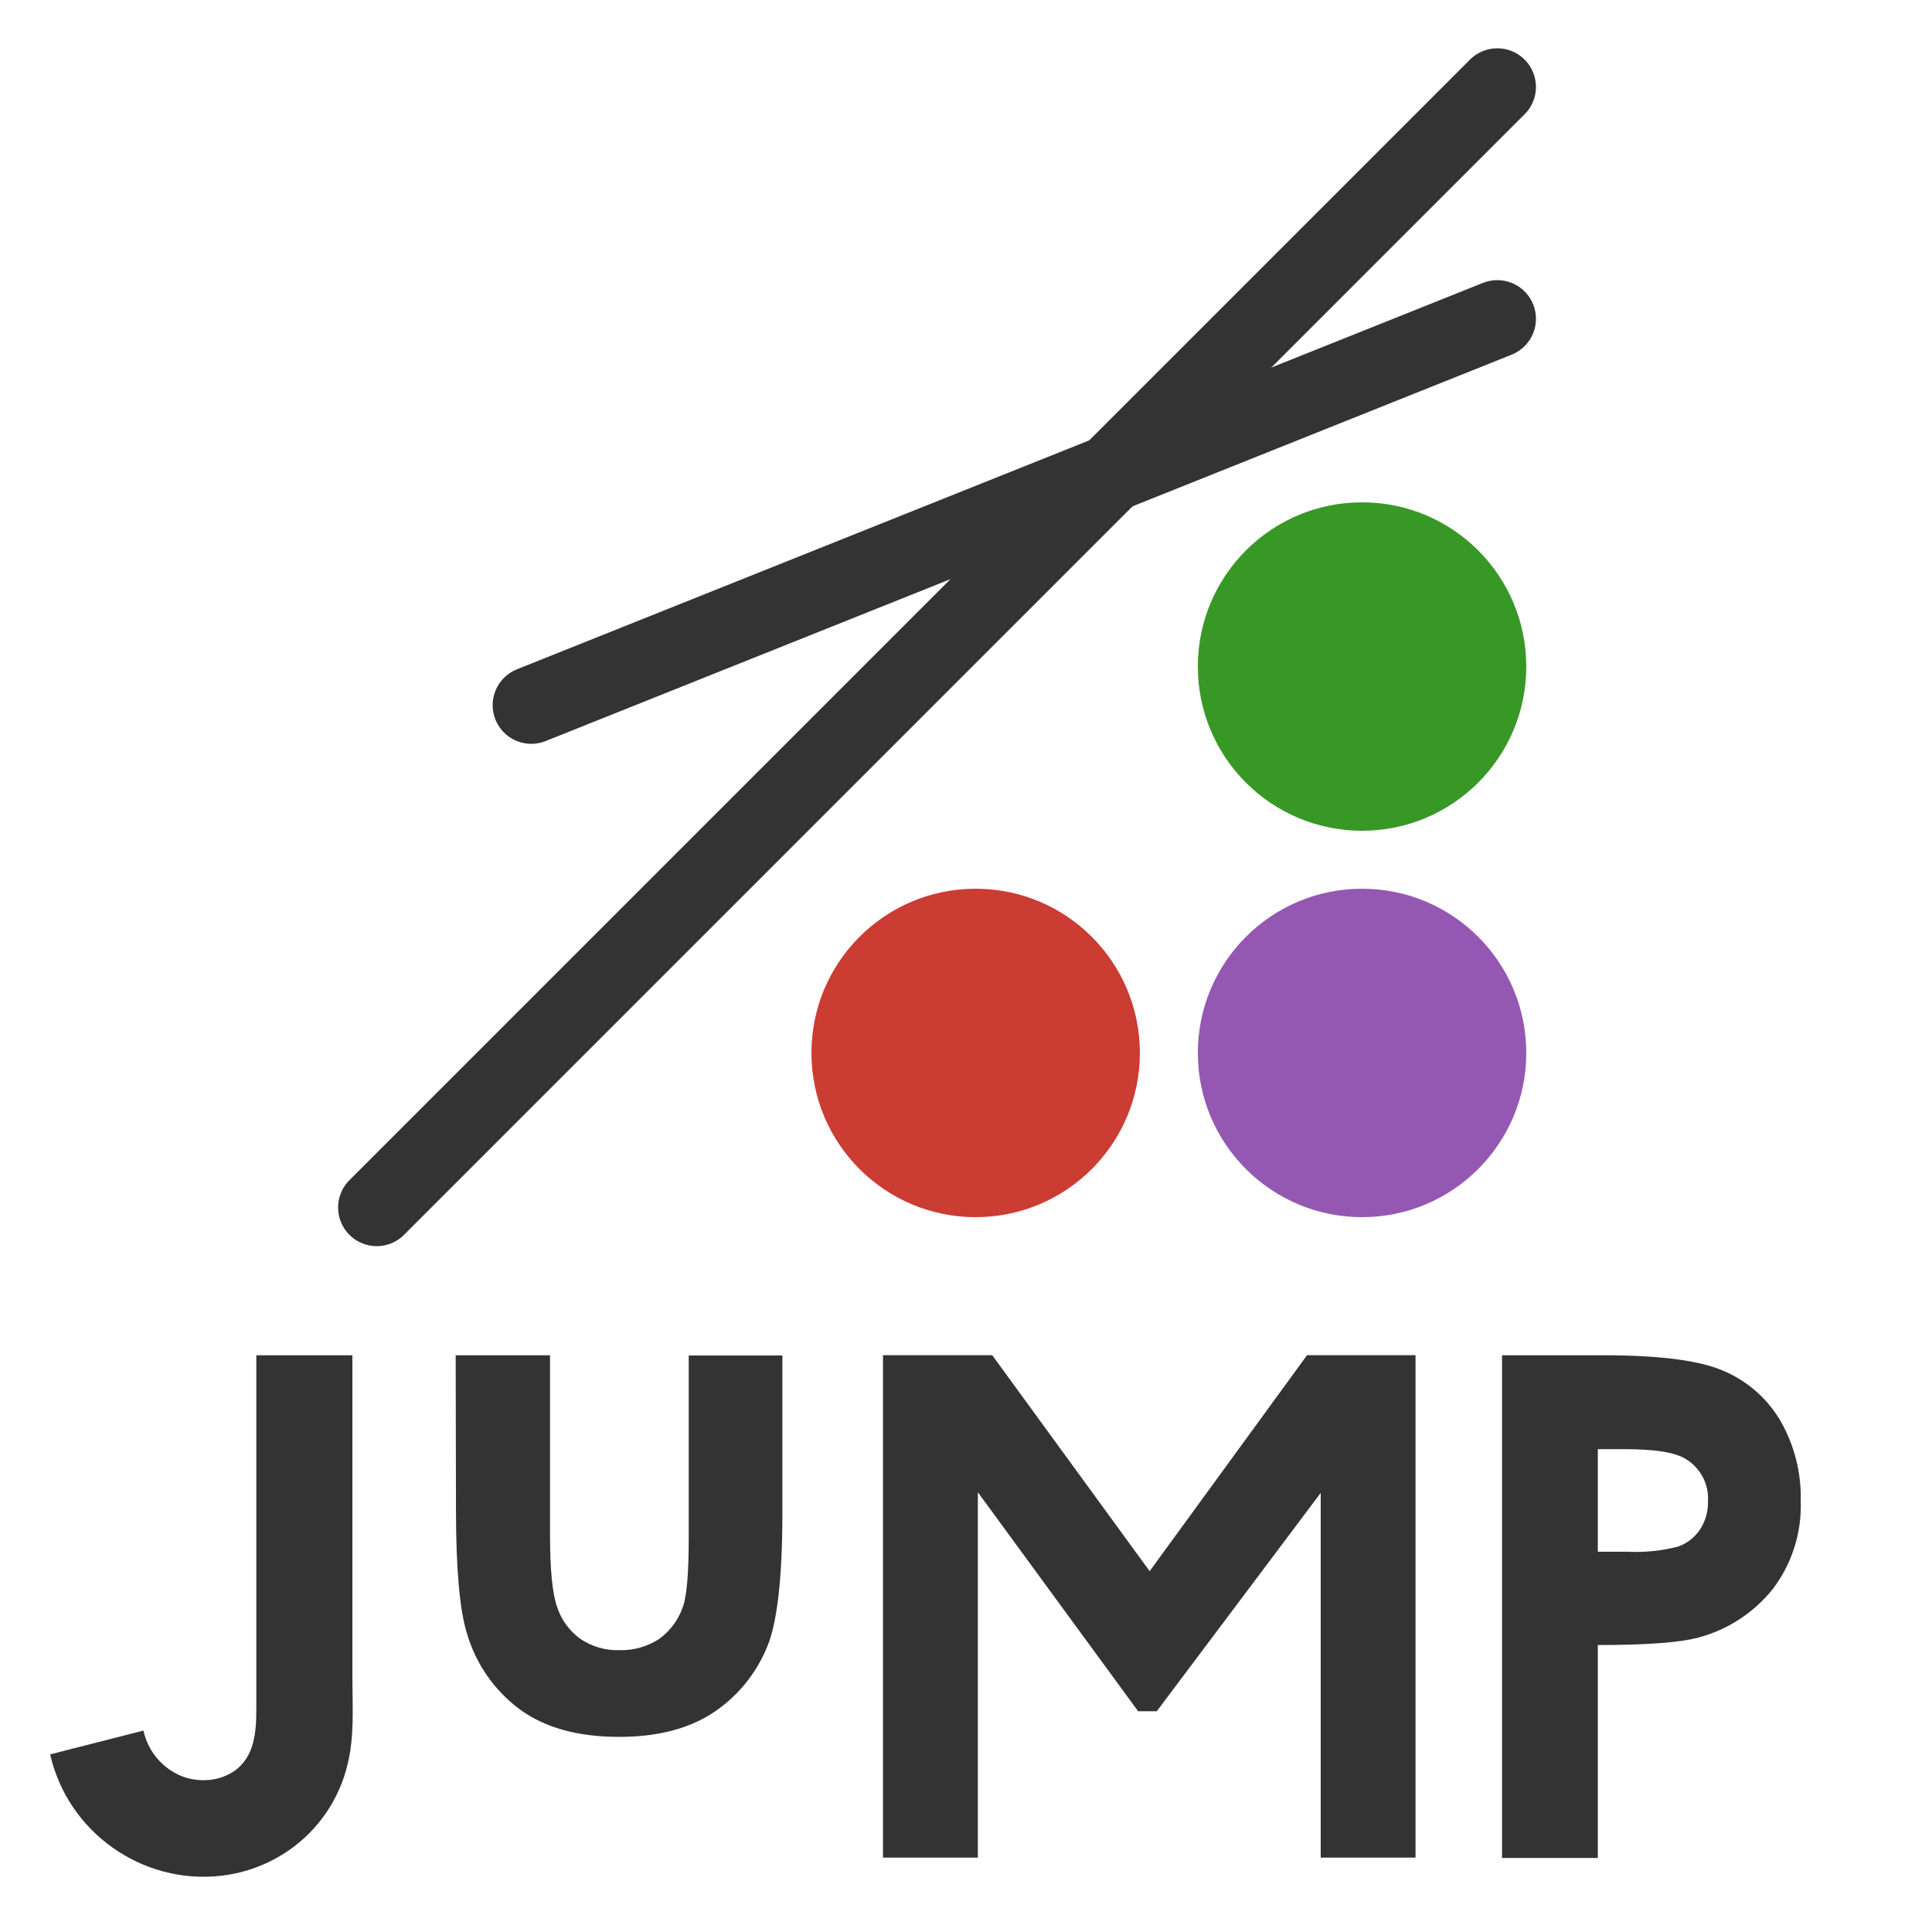
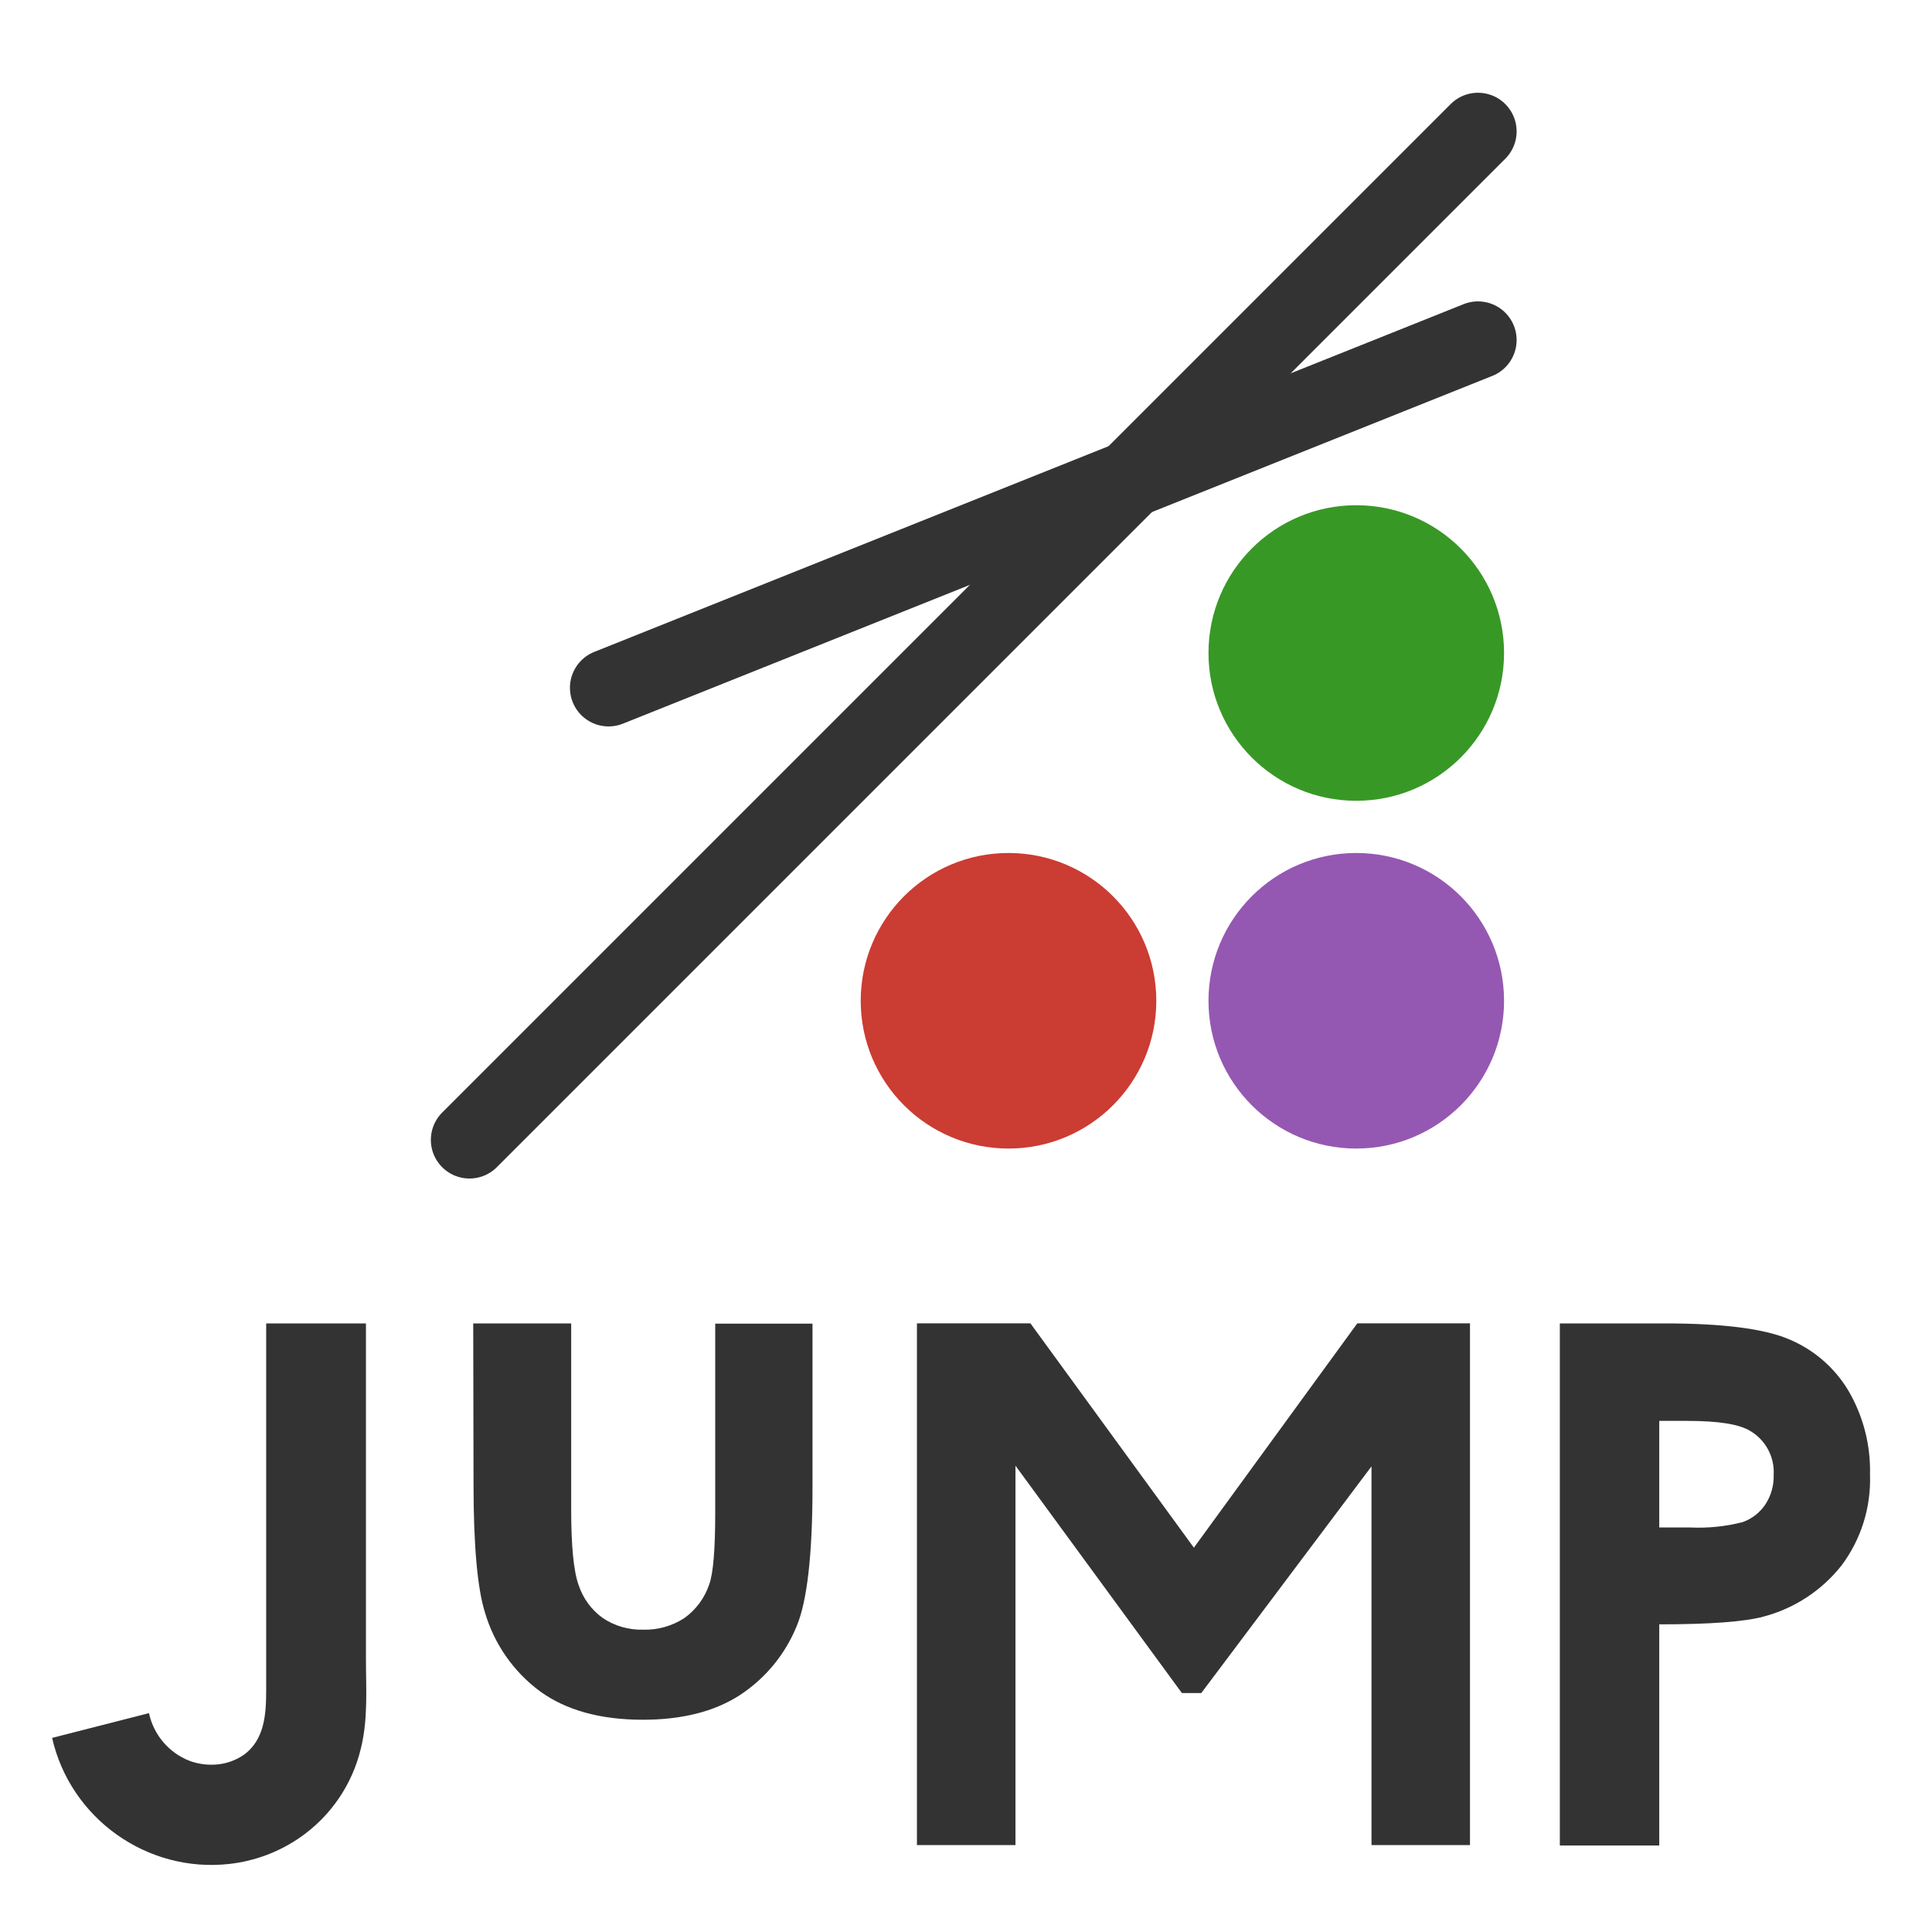
<svg xmlns="http://www.w3.org/2000/svg" width="200pt" height="200pt" viewBox="0 0 200 200" version="1.1">
-   <g id="surface2091">
-     <path style="fill:none;stroke-width:8;stroke-linecap:round;stroke-linejoin:miter;stroke:rgb(20%,20%,20%);stroke-opacity:1;stroke-miterlimit:10;" d="M 55 73 L 155 33 " />
-     <path style="fill:none;stroke-width:8;stroke-linecap:round;stroke-linejoin:miter;stroke:rgb(20%,20%,20%);stroke-opacity:1;stroke-miterlimit:10;" d="M 39 125 L 155 9 " />
-     <path style=" stroke:none;fill-rule:nonzero;fill:rgb(79.6%,23.5%,20%);fill-opacity:1;" d="M 118 109 C 118 118.391 110.391 126 101 126 C 91.609 126 84 118.391 84 109 C 84 99.609 91.609 92 101 92 C 110.391 92 118 99.609 118 109 " />
-     <path style=" stroke:none;fill-rule:nonzero;fill:rgb(22%,59.6%,14.9%);fill-opacity:1;" d="M 158 69 C 158 78.391 150.391 86 141 86 C 131.609 86 124 78.391 124 69 C 124 59.609 131.609 52 141 52 C 150.391 52 158 59.609 158 69 " />
-     <path style=" stroke:none;fill-rule:nonzero;fill:rgb(58.4%,34.5%,69.8%);fill-opacity:1;" d="M 158 109 C 158 118.391 150.391 126 141 126 C 131.609 126 124 118.391 124 109 C 124 99.609 131.609 92 141 92 C 150.391 92 158 99.609 158 109 " />
-     <path style=" stroke:none;fill-rule:nonzero;fill:rgb(20%,20%,20%);fill-opacity:1;" d="M 26.535 140.297 L 36.48 140.297 L 36.48 173.703 C 36.48 176.715 36.707 179.715 35.973 182.672 C 35.117 186.258 32.973 189.402 29.949 191.512 C 27.852 192.973 25.418 193.891 22.875 194.18 C 14.684 195.102 7.016 189.656 5.191 181.613 L 14.852 179.148 C 15.312 181.305 16.828 183.09 18.883 183.898 C 19.797 184.238 20.777 184.355 21.746 184.25 C 22.637 184.152 23.496 183.844 24.242 183.344 C 26.402 181.84 26.535 179.18 26.535 176.84 Z M 47.172 140.297 L 56.938 140.297 L 56.938 158.867 C 56.938 162.465 57.18 164.98 57.68 166.379 C 58.113 167.691 58.949 168.836 60.066 169.648 C 61.258 170.457 62.68 170.871 64.121 170.824 C 65.57 170.867 66.996 170.465 68.211 169.68 C 69.379 168.844 70.254 167.656 70.707 166.293 C 71.102 165.184 71.297 162.812 71.297 159.18 L 71.297 140.32 L 80.992 140.32 L 80.992 156.637 C 80.992 163.352 80.457 167.961 79.434 170.434 C 78.281 173.281 76.285 175.703 73.707 177.375 C 71.18 178.996 67.973 179.801 64.082 179.801 C 59.855 179.801 56.441 178.863 53.844 176.98 C 51.191 175.023 49.258 172.25 48.336 169.086 C 47.602 166.746 47.203 162.504 47.203 156.355 Z M 136.719 192.297 L 146.535 192.297 L 146.535 140.289 L 135.305 140.289 L 119.012 162.648 L 102.715 140.289 L 91.406 140.289 L 91.406 192.297 L 101.227 192.297 L 101.227 154.477 L 117.816 177.145 L 119.75 177.145 L 136.719 154.547 Z M 155.492 140.297 L 165.992 140.297 C 171.711 140.297 175.809 140.816 178.281 141.855 C 180.762 142.871 182.852 144.66 184.234 146.957 C 185.734 149.504 186.488 152.426 186.41 155.379 C 186.527 158.637 185.52 161.832 183.562 164.438 C 181.602 166.918 178.891 168.699 175.832 169.516 C 173.93 170.035 170.453 170.293 165.406 170.293 L 165.406 192.336 L 155.492 192.336 Z M 165.406 160.637 L 168.523 160.637 C 170.266 160.719 172.008 160.543 173.695 160.105 C 174.625 159.785 175.426 159.168 175.973 158.352 C 176.551 157.477 176.84 156.445 176.809 155.395 C 176.914 153.613 176.008 151.914 174.469 151.012 C 173.359 150.336 171.262 150.016 168.191 150.016 L 165.406 150.016 Z M 165.406 160.637 " />
+   <g id="surface11">
+     <path style="fill:none;stroke-width:8;stroke-linecap:round;stroke-linejoin:miter;stroke:rgb(20%,20%,20%);stroke-opacity:1;stroke-miterlimit:10;" d="M 63 71.199 L 153 35.199 " />
+     <path style="fill:none;stroke-width:8;stroke-linecap:round;stroke-linejoin:miter;stroke:rgb(20%,20%,20%);stroke-opacity:1;stroke-miterlimit:10;" d="M 48.602 118 L 153 13.602 " />
+     <path style=" stroke:none;fill-rule:nonzero;fill:rgb(79.6%,23.5%,20%);fill-opacity:1;" d="M 119.699 103.602 C 119.699 112.051 112.852 118.898 104.398 118.898 C 95.949 118.898 89.102 112.051 89.102 103.602 C 89.102 95.148 95.949 88.301 104.398 88.301 C 112.852 88.301 119.699 95.148 119.699 103.602 " />
+     <path style=" stroke:none;fill-rule:nonzero;fill:rgb(22%,59.6%,14.9%);fill-opacity:1;" d="M 155.699 67.602 C 155.699 76.051 148.852 82.898 140.398 82.898 C 131.949 82.898 125.102 76.051 125.102 67.602 C 125.102 59.148 131.949 52.301 140.398 52.301 C 148.852 52.301 155.699 59.148 155.699 67.602 " />
+     <path style=" stroke:none;fill-rule:nonzero;fill:rgb(58.4%,34.5%,69.8%);fill-opacity:1;" d="M 155.699 103.602 C 155.699 112.051 148.852 118.898 140.398 118.898 C 131.949 118.898 125.102 112.051 125.102 103.602 C 125.102 95.148 131.949 88.301 140.398 88.301 C 148.852 88.301 155.699 95.148 155.699 103.602 " />
+     <path style=" stroke:none;fill-rule:nonzero;fill:rgb(20%,20%,20%);fill-opacity:1;" d="M 27.555 137 L 37.883 137 L 37.883 171.691 C 37.883 174.816 38.117 177.938 37.355 181.008 C 36.469 184.727 34.242 187.996 31.102 190.184 C 28.922 191.703 26.398 192.656 23.754 192.953 C 15.246 193.914 7.285 188.258 5.395 179.906 L 15.422 177.344 C 15.902 179.586 17.477 181.441 19.609 182.277 C 20.559 182.629 21.574 182.754 22.582 182.645 C 23.508 182.543 24.398 182.223 25.172 181.703 C 27.418 180.141 27.555 177.379 27.555 174.949 Z M 48.988 137 L 59.129 137 L 59.129 156.285 C 59.129 160.02 59.379 162.637 59.898 164.086 C 60.348 165.449 61.215 166.637 62.375 167.48 C 63.617 168.32 65.09 168.75 66.59 168.703 C 68.09 168.746 69.57 168.328 70.832 167.512 C 72.047 166.645 72.957 165.414 73.426 163.996 C 73.836 162.848 74.039 160.383 74.039 156.609 L 74.039 137.023 L 84.109 137.023 L 84.109 153.969 C 84.109 160.941 83.551 165.73 82.488 168.297 C 81.293 171.254 79.219 173.77 76.543 175.508 C 73.918 177.188 70.586 178.027 66.547 178.027 C 62.156 178.027 58.613 177.047 55.914 175.094 C 53.16 173.062 51.152 170.18 50.195 166.895 C 49.434 164.465 49.02 160.059 49.02 153.676 Z M 141.977 191 L 152.172 191 L 152.172 136.992 L 140.508 136.992 L 123.59 160.215 L 106.668 136.992 L 94.922 136.992 L 94.922 191 L 105.121 191 L 105.121 151.727 L 122.348 175.262 L 124.359 175.262 L 141.977 151.797 Z M 161.473 137 L 172.375 137 C 178.312 137 182.57 137.539 185.141 138.617 C 187.715 139.676 189.883 141.535 191.32 143.918 C 192.879 146.562 193.664 149.594 193.582 152.664 C 193.699 156.043 192.656 159.367 190.625 162.07 C 188.586 164.645 185.77 166.496 182.598 167.34 C 180.621 167.883 177.012 168.152 171.766 168.152 L 171.766 191.043 L 161.473 191.043 Z M 171.766 158.125 L 175.008 158.125 C 176.816 158.207 178.625 158.023 180.379 157.574 C 181.344 157.238 182.172 156.598 182.742 155.75 C 183.34 154.84 183.645 153.77 183.609 152.68 C 183.719 150.828 182.777 149.066 181.18 148.129 C 180.027 147.422 177.852 147.09 174.66 147.09 L 171.766 147.09 Z M 171.766 158.125 " />
  </g>
</svg>
